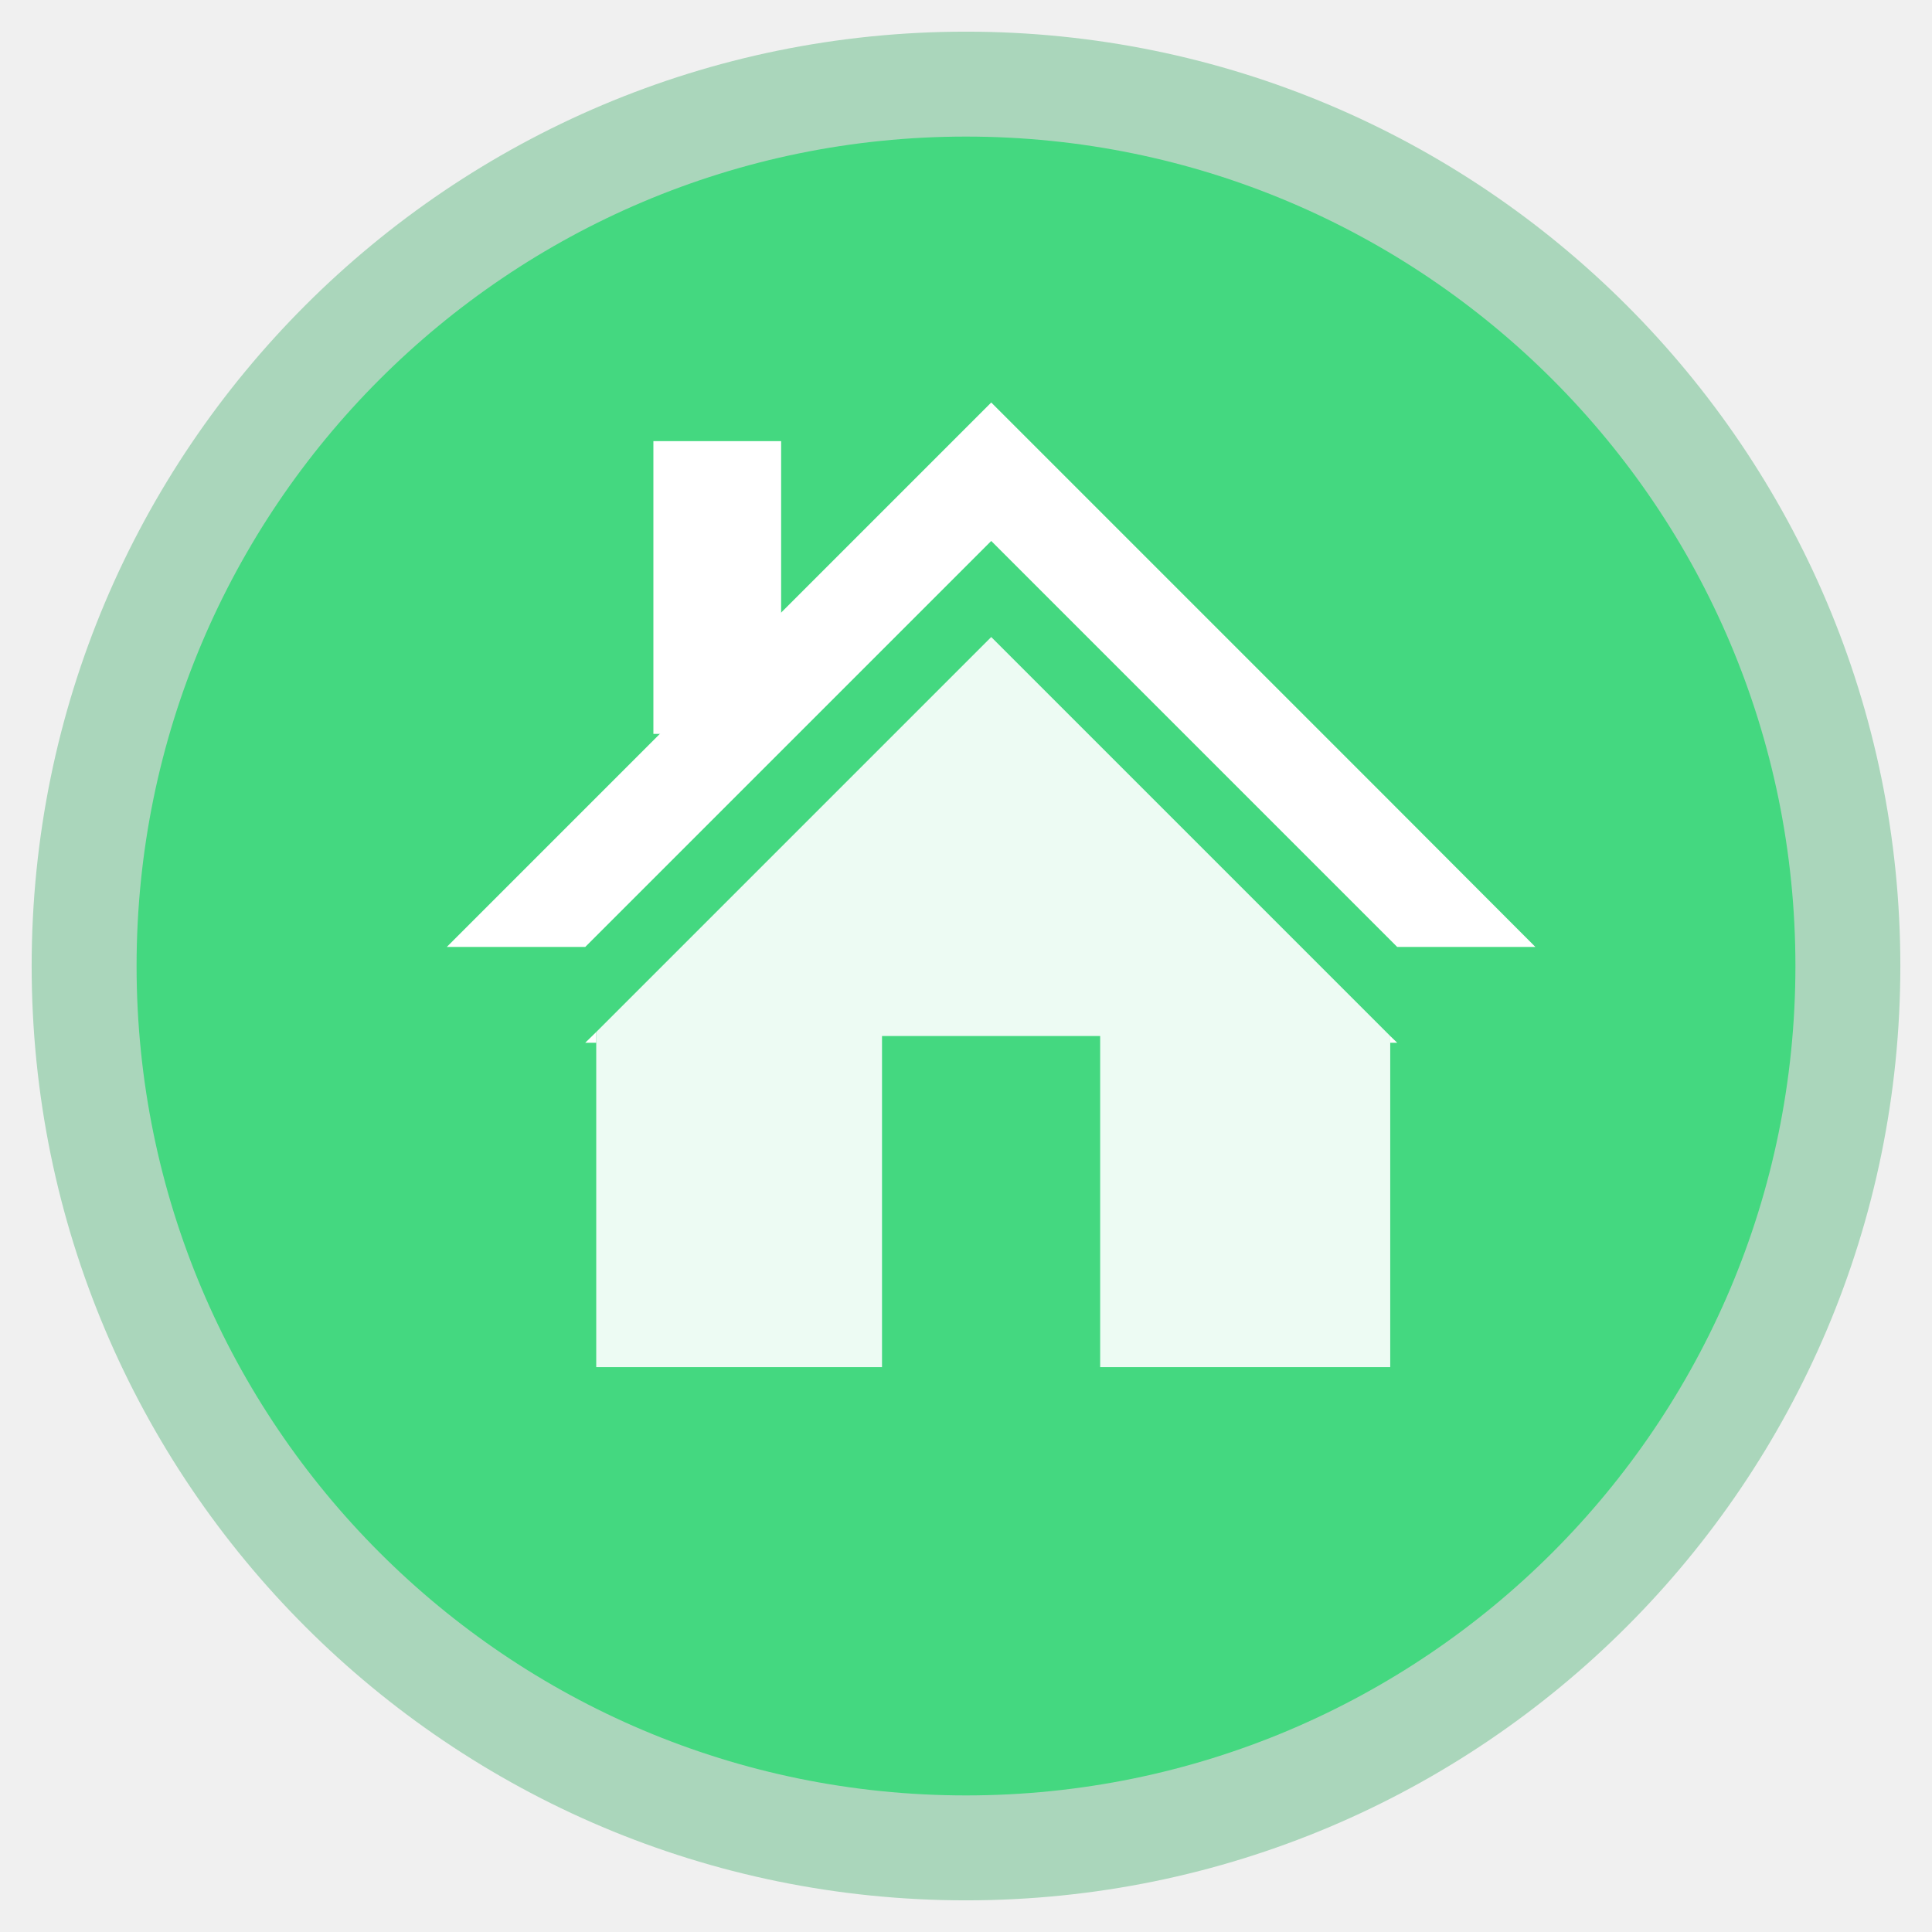
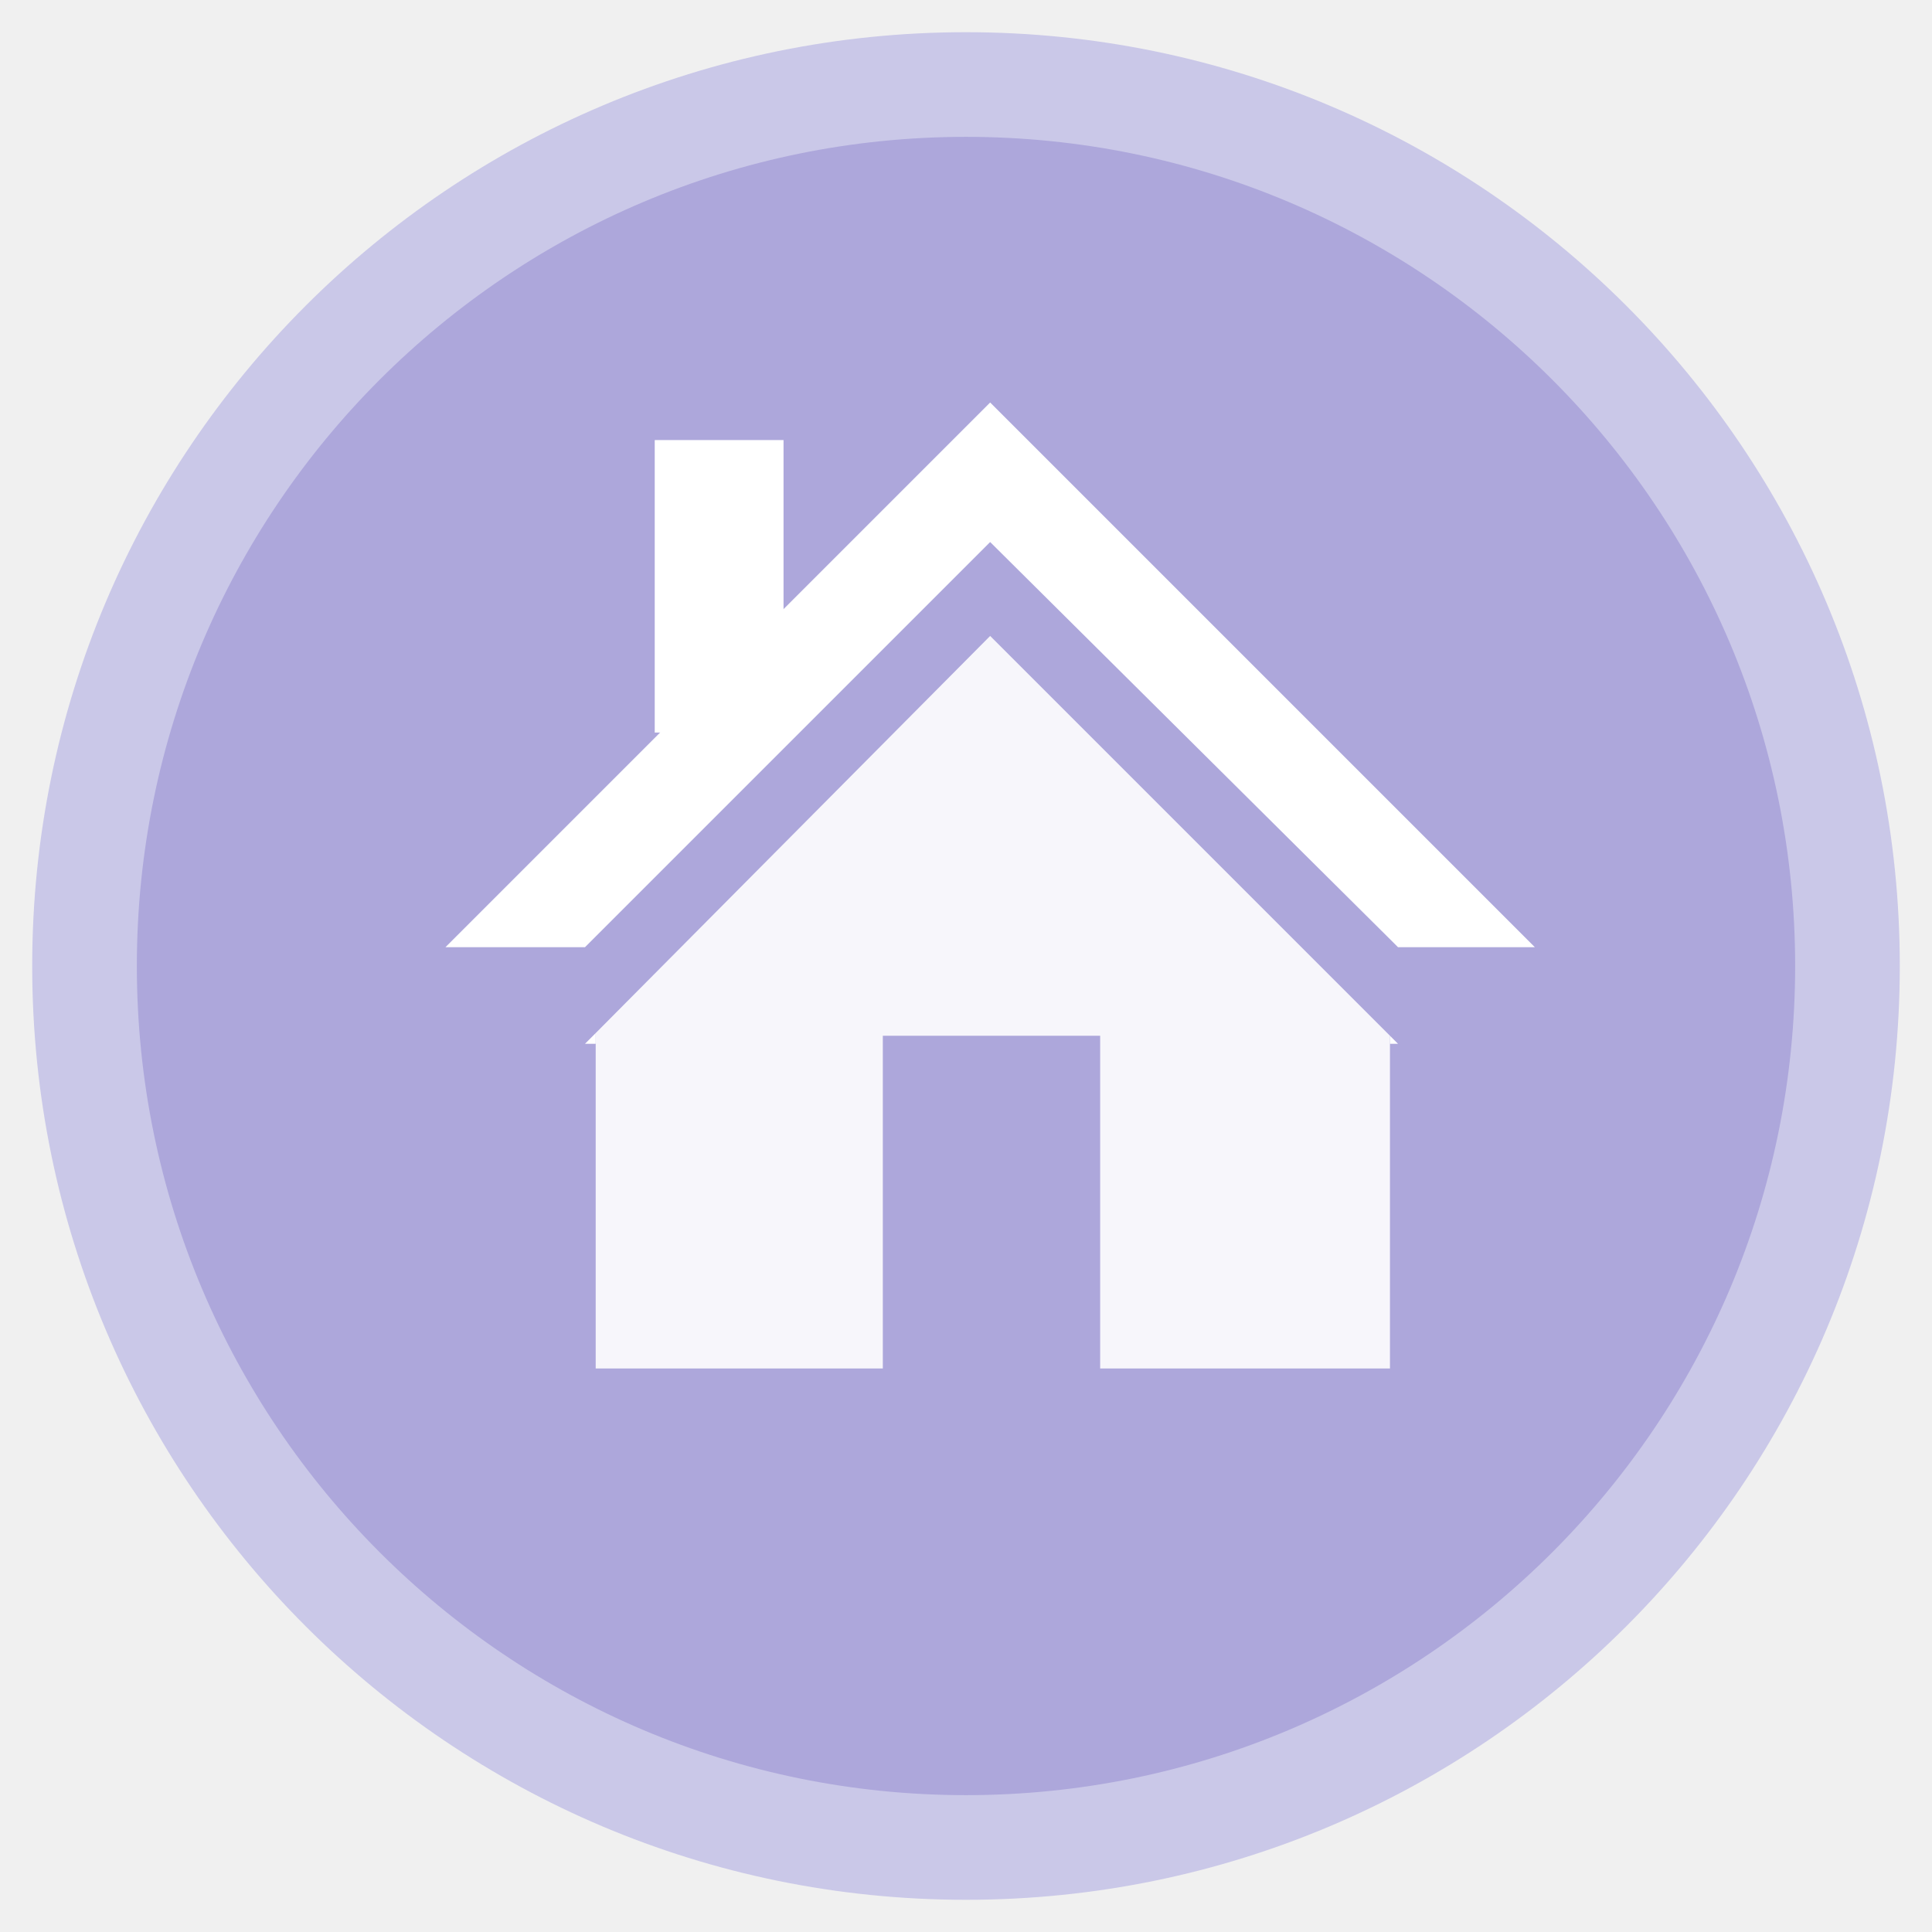
- <svg xmlns="http://www.w3.org/2000/svg" version="1.1" x="0px" y="0px" viewBox="0 0 72 72" style="enable-background:new 0 0 72 72;" xml:space="preserve">
+ <svg xmlns="http://www.w3.org/2000/svg" version="1.1" id="Layer_1" x="0px" y="0px" viewBox="0 0 72 72" style="enable-background:new 0 0 72 72;" xml:space="preserve">
  <style type="text/css">
- 	.st0{fill:#AAD6BB;}
- 	.st1{fill:#44D880;}
+ 	.st0{fill:#CAC8E8;}
+ 	.st1{fill:#ADA7DB;}
	.st2{display:none;}
	.st3{display:inline;fill:#FFFFFF;}
	.st4{display:inline;fill:#44D880;}
	.st5{display:inline;}
	.st6{fill:#FFFFFF;}
- 	.st7{opacity:0.9;fill:#FFFFFF;}
+ 	.st7{opacity:0.9;fill:#FFFFFF;enable-background:new    ;}
</style>
  <g id="disc">
-     <circle class="st0" cx="36" cy="36" r="34.82" />
-     <circle class="st1" cx="36" cy="36" r="30.91" />
+     <circle class="st0" cx="36" cy="36" r="34.8" />
+     <circle class="st1" cx="36" cy="36" r="30.9" />
  </g>
  <g id="bus" class="st2">
-     <path class="st3" d="M50.52,52.05H21.48c-1.49,0-2.7-1.21-2.7-2.7V17.18c0-1.49,1.21-2.7,2.7-2.7h29.04c1.49,0,2.7,1.21,2.7,2.7   v32.16C53.22,50.84,52.01,52.05,50.52,52.05z" />
-     <path class="st4" d="M48.22,37.18H23.78c-0.42,0-0.76-0.34-0.76-0.76V23.07c0-0.42,0.34-0.76,0.76-0.76h24.44   c0.42,0,0.76,0.34,0.76,0.76v13.35C48.98,36.84,48.64,37.18,48.22,37.18z" />
-     <path class="st4" d="M48.22,21.1H23.78c-0.42,0-0.76-0.34-0.76-0.76v-1.22c0-0.42,0.34-0.76,0.76-0.76h24.44   c0.42,0,0.76,0.34,0.76,0.76v1.22C48.98,20.76,48.64,21.1,48.22,21.1z" />
-     <circle class="st4" cx="25.63" cy="42.69" r="2.56" />
-     <circle class="st4" cx="46.84" cy="42.69" r="2.56" />
-     <path class="st3" d="M25.69,57.16h-2.67c-0.46,0-0.84-0.38-0.84-0.84v-6.44c0-0.46,0.38-0.84,0.84-0.84h2.67   c0.46,0,0.84,0.38,0.84,0.84v6.44C26.53,56.79,26.16,57.16,25.69,57.16z" />
-     <path class="st3" d="M48.81,57.16h-2.67c-0.46,0-0.84-0.38-0.84-0.84v-6.44c0-0.46,0.38-0.84,0.84-0.84h2.67   c0.46,0,0.84,0.38,0.84,0.84v6.44C49.65,56.79,49.27,57.16,48.81,57.16z" />
-     <path class="st4" d="M48.22,49.1H23.78c-0.42,0-0.76-0.34-0.76-0.76v-0.31c0-0.42,0.34-0.76,0.76-0.76h24.44   c0.42,0,0.76,0.34,0.76,0.76v0.31C48.98,48.76,48.64,49.1,48.22,49.1z" />
+     <path class="st3" d="M50.5,52h-29c-1.5,0-2.7-1.2-2.7-2.7V17.2c0-1.5,1.2-2.7,2.7-2.7h29c1.5,0,2.7,1.2,2.7,2.7v32.2   C53.2,50.8,52,52,50.5,52z" />
+     <path class="st4" d="M48.2,37.2H23.8c-0.4,0-0.8-0.3-0.8-0.8V23.1c0-0.4,0.3-0.8,0.8-0.8h24.4c0.4,0,0.8,0.3,0.8,0.8v13.3   C49,36.8,48.6,37.2,48.2,37.2z" />
+     <path class="st4" d="M48.2,21.1H23.8c-0.4,0-0.8-0.3-0.8-0.8v-1.2c0-0.4,0.3-0.8,0.8-0.8h24.4c0.4,0,0.8,0.3,0.8,0.8v1.2   C49,20.8,48.6,21.1,48.2,21.1z" />
+     <circle class="st4" cx="25.6" cy="42.7" r="2.6" />
+     <circle class="st4" cx="46.8" cy="42.7" r="2.6" />
+     <path class="st3" d="M25.7,57.2H23c-0.5,0-0.8-0.4-0.8-0.8V50c0-0.5,0.4-0.8,0.8-0.8h2.7c0.5,0,0.8,0.4,0.8,0.8v6.4   C26.5,56.8,26.2,57.2,25.7,57.2z" />
+     <path class="st3" d="M48.8,57.2h-2.7c-0.5,0-0.8-0.4-0.8-0.8V50c0-0.5,0.4-0.8,0.8-0.8h2.7c0.5,0,0.8,0.4,0.8,0.8v6.4   C49.7,56.8,49.3,57.2,48.8,57.2z" />
+     <path class="st4" d="M48.2,49.1H23.8c-0.4,0-0.8-0.3-0.8-0.8V48c0-0.4,0.3-0.8,0.8-0.8h24.4c0.4,0,0.8,0.3,0.8,0.8v0.3   C49,48.8,48.6,49.1,48.2,49.1z" />
  </g>
  <g id="pedestrian" class="st2">
    <g class="st5">
-       <path class="st6" d="M23.42,35.66l1.61-7.24c0,0,0.24-2.2,2.83-3.72c3.75-2.17,4.53-2.5,4.53-2.5s2.65-1.76,4.77-0.51    c2.11,1.25,2.11,3.4,1.58,6.05s-1.19,7-1.19,7s-0.95,3.63,2.11,5.75c3.07,2.11,3.69,2.8,4.2,6.28c0.51,3.48,1.25,9.32,1.25,9.32    s0.27,2.03-0.86,2.86c-1.13,0.83-2.74,0.69-3.48,0.12c-0.74-0.57-1.1-1.28-1.43-3.87c-0.33-2.59-0.74-5.99-0.74-5.99    s-0.18-2.38-2.86-4.5c-2.68-2.11-4.47-3.78-4.47-3.78s-2.49-1.45-1.7-5.21c0.82-3.91,1.22-5.96,1.22-5.96s0.2-3.06-1.22-0.21    c-0.63,3.22-0.77,4.26-0.77,4.26l-0.6,2.53c0,0-0.48,2.14-2.44,2.08C23.77,38.37,23.18,37,23.42,35.66z" />
-       <path class="st6" d="M38.97,32.52l4.65,3.53c0,0,1.91,1.87,3.65-0.12c1.75-1.99-0.24-3.18-1.47-4.13    c-1.23-0.95-5.92-4.53-5.92-4.53L38.97,32.52z" />
-       <path class="st6" d="M29.95,41.35l4.71,3.99l-3.4,10.36c0,0-0.54,3.51-3.45,3.22s-2.5-2.56-2.14-3.87    C26.02,53.74,29.95,41.35,29.95,41.35z" />
-       <circle class="st6" cx="37.14" cy="15.17" r="4.53" />
+       <path class="st6" d="M23.4,35.7l1.6-7.2c0,0,0.2-2.2,2.8-3.7c3.8-2.2,4.5-2.5,4.5-2.5s2.7-1.8,4.8-0.5c2.1,1.2,2.1,3.4,1.6,6.1    s-1.2,7-1.2,7s-1,3.6,2.1,5.8c3.1,2.1,3.7,2.8,4.2,6.3s1.2,9.3,1.2,9.3s0.3,2-0.9,2.9s-2.7,0.7-3.5,0.1c-0.7-0.6-1.1-1.3-1.4-3.9    s-0.7-6-0.7-6s-0.2-2.4-2.9-4.5s-4.5-3.8-4.5-3.8s-2.5-1.5-1.7-5.2c0.8-3.9,1.2-6,1.2-6s0.2-3.1-1.2-0.2c-0.6,3.2-0.8,4.3-0.8,4.3    L28,36.5c0,0-0.5,2.1-2.4,2.1C23.8,38.4,23.2,37,23.4,35.7z" />
+       <path class="st6" d="M39,32.5l4.7,3.5c0,0,1.9,1.9,3.7-0.1s-0.2-3.2-1.5-4.1S40,27.3,40,27.3L39,32.5z" />
+       <path class="st6" d="M30,41.3l4.7,4l-3.4,10.4c0,0-0.5,3.5-3.5,3.2s-2.5-2.6-2.1-3.9C26,53.7,30,41.3,30,41.3z" />
+       <circle class="st6" cx="37.1" cy="15.2" r="4.5" />
    </g>
  </g>
  <g id="bike" class="st2">
    <g class="st5">
-       <path class="st6" d="M21.17,48.12c-5.24,0-9.5-4.26-9.5-9.5c0-5.24,4.26-9.5,9.5-9.5s9.5,4.26,9.5,9.5    C30.67,43.86,26.41,48.12,21.17,48.12z M21.17,30.78c-4.32,0-7.84,3.52-7.84,7.84s3.52,7.84,7.84,7.84s7.84-3.52,7.84-7.84    S25.5,30.78,21.17,30.78z" />
+       <path class="st6" d="M21.2,48.1c-5.2,0-9.5-4.3-9.5-9.5s4.3-9.5,9.5-9.5s9.5,4.3,9.5,9.5S26.4,48.1,21.2,48.1z M21.2,30.8    c-4.3,0-7.8,3.5-7.8,7.8s3.5,7.8,7.8,7.8s7.8-3.5,7.8-7.8S25.5,30.8,21.2,30.8z" />
    </g>
    <g class="st5">
-       <path class="st6" d="M51.6,48.12c-5.24,0-9.5-4.26-9.5-9.5c0-5.24,4.26-9.5,9.5-9.5s9.5,4.26,9.5,9.5    C61.1,43.86,56.84,48.12,51.6,48.12z M51.6,30.78c-4.32,0-7.84,3.52-7.84,7.84s3.52,7.84,7.84,7.84s7.84-3.52,7.84-7.84    S55.92,30.78,51.6,30.78z" />
+       <path class="st6" d="M51.6,48.1c-5.2,0-9.5-4.3-9.5-9.5s4.3-9.5,9.5-9.5s9.5,4.3,9.5,9.5S56.8,48.1,51.6,48.1z M51.6,30.8    c-4.3,0-7.8,3.5-7.8,7.8s3.5,7.8,7.8,7.8s7.8-3.5,7.8-7.8S55.9,30.8,51.6,30.8z" />
    </g>
    <g class="st5">
-       <path class="st6" d="M34.51,42.07c-1.79,0-3.25-1.46-3.25-3.25c0-1.79,1.46-3.25,3.25-3.25s3.25,1.46,3.25,3.25    C37.76,40.61,36.3,42.07,34.51,42.07z M34.51,37.23c-0.88,0-1.59,0.71-1.59,1.59c0,0.88,0.71,1.59,1.59,1.59s1.59-0.71,1.59-1.59    C36.1,37.94,35.38,37.23,34.51,37.23z" />
+       <path class="st6" d="M34.5,42.1c-1.8,0-3.2-1.5-3.2-3.2s1.5-3.2,3.2-3.2s3.2,1.5,3.2,3.2S36.3,42.1,34.5,42.1z M34.5,37.2    c-0.9,0-1.6,0.7-1.6,1.6s0.7,1.6,1.6,1.6s1.6-0.7,1.6-1.6S35.4,37.2,34.5,37.2z" />
    </g>
    <g class="st5">
-       <path class="st6" d="M51.49,39.61c-0.33,0-0.64-0.2-0.77-0.53l-4.9-12.53c-0.09-0.24-0.32-0.4-0.58-0.4l-15.77-0.04c0,0,0,0,0,0    c-0.22,0-0.42,0.12-0.54,0.3l-7.53,12.36c-0.24,0.39-0.75,0.52-1.14,0.28c-0.39-0.24-0.52-0.75-0.28-1.14l7.53-12.36    c0.41-0.68,1.16-1.1,1.96-1.1c0,0,0,0,0,0l15.77,0.04c0.95,0,1.78,0.57,2.13,1.45l4.9,12.53c0.17,0.43-0.04,0.91-0.47,1.08    C51.69,39.59,51.59,39.61,51.49,39.61z" />
+       <path class="st6" d="M51.5,39.6c-0.3,0-0.6-0.2-0.8-0.5l-4.9-12.5c-0.1-0.2-0.3-0.4-0.6-0.4H29.4l0,0c-0.2,0-0.4,0.1-0.5,0.3    l-7.5,12.4c-0.2,0.4-0.8,0.5-1.1,0.3s-0.5-0.8-0.3-1.1l7.5-12.4c0.4-0.7,1.2-1.1,2-1.1l0,0h15.8c1,0,1.8,0.6,2.1,1.5l4.9,12.5    c0.2,0.4,0,0.9-0.5,1.1C51.7,39.6,51.6,39.6,51.5,39.6z" />
    </g>
    <g class="st5">
-       <path class="st6" d="M33.43,37.31c-0.33,0-0.63-0.19-0.77-0.51l-6.38-15.32c-0.18-0.42,0.02-0.91,0.45-1.08    c0.42-0.18,0.91,0.02,1.08,0.45l6.38,15.32c0.18,0.42-0.02,0.91-0.45,1.08C33.65,37.29,33.54,37.31,33.43,37.31z" />
+       <path class="st6" d="M33.4,37.3c-0.3,0-0.6-0.2-0.8-0.5l-6.4-15.3c-0.2-0.4,0-0.9,0.5-1.1c0.4-0.2,0.9,0,1.1,0.5l6.4,15.3    c0.2,0.4,0,0.9-0.5,1.1C33.7,37.3,33.5,37.3,33.4,37.3z" />
    </g>
    <g class="st5">
-       <path class="st6" d="M36.65,38.54c-0.19,0-0.39-0.07-0.55-0.21c-0.34-0.3-0.38-0.83-0.08-1.17l9.83-11.17    c0.3-0.34,0.83-0.38,1.17-0.08c0.34,0.3,0.38,0.83,0.08,1.17l-9.83,11.17C37.11,38.44,36.88,38.54,36.65,38.54z" />
+       <path class="st6" d="M36.7,38.5c-0.2,0-0.4-0.1-0.5-0.2c-0.3-0.3-0.4-0.8-0.1-1.2L45.8,26c0.3-0.3,0.8-0.4,1.2-0.1    c0.3,0.3,0.4,0.8,0.1,1.2l-9.8,11.2C37.1,38.4,36.9,38.5,36.7,38.5z" />
    </g>
    <g class="st5">
-       <path class="st6" d="M32.09,39.65c0,0-0.01,0-0.01,0l-11.41-0.19c-0.46-0.01-0.82-0.39-0.82-0.84c0.01-0.46,0.38-0.82,0.84-0.82    l11.41,0.19c0.46,0.01,0.82,0.39,0.82,0.84C32.91,39.29,32.54,39.65,32.09,39.65z" />
+       <path class="st6" d="M32.1,39.7L32.1,39.7l-11.4-0.2c-0.5,0-0.8-0.4-0.8-0.8c0-0.5,0.4-0.8,0.8-0.8L32.1,38c0.5,0,0.8,0.4,0.8,0.8    C32.9,39.3,32.5,39.7,32.1,39.7z" />
    </g>
    <g class="st5">
-       <path class="st6" d="M49.7,23.94c-0.11,0-0.18-0.01-0.22-0.02c-0.45-0.08-0.76-0.51-0.68-0.96c0.07-0.43,0.46-0.72,0.88-0.69    c0.03-0.04,0.17-0.23,0.17-0.84c0-0.94-1.55-1.02-1.68-1.03l-2.86,0.03l0.69,1.89c0.16,0.43-0.06,0.91-0.49,1.06    c-0.43,0.16-0.91-0.06-1.06-0.49l-1.5-4.1l5.24-0.05l0.01,0c1.15,0.02,3.32,0.6,3.32,2.68c0,0.97-0.25,1.68-0.76,2.11    C50.36,23.88,49.95,23.94,49.7,23.94z M49.75,22.28c0.01,0,0.01,0,0.02,0C49.76,22.28,49.75,22.28,49.75,22.28z" />
+       <path class="st6" d="M49.7,23.9c-0.1,0-0.2,0-0.2,0c-0.5-0.1-0.8-0.5-0.7-1c0.1-0.4,0.5-0.7,0.9-0.7c0,0,0.2-0.2,0.2-0.8    c0-0.9-1.5-1-1.7-1h-2.9l0.7,1.9c0.2,0.4-0.1,0.9-0.5,1.1s-0.9-0.1-1.1-0.5l-1.5-4.1h5.2l0,0c1.2,0,3.3,0.6,3.3,2.7    c0,1-0.2,1.7-0.8,2.1C50.4,23.9,50,23.9,49.7,23.9z M49.8,22.3L49.8,22.3L49.8,22.3z" />
    </g>
    <g class="st5">
-       <path class="st6" d="M26.79,22.15l-2.78-1.17c0,0-0.66-0.88,0.19-1.29c1.3,0,6.73,0,6.73,0s1.2,0.18,0.15,1.01    C29.62,21.2,26.79,22.15,26.79,22.15z" />
+       <path class="st6" d="M26.8,22.1L24,21c0,0-0.7-0.9,0.2-1.3c1.3,0,6.7,0,6.7,0s1.2,0.2,0.1,1C29.6,21.2,26.8,22.1,26.8,22.1z" />
    </g>
  </g>
  <g id="house">
    <g>
      <g>
-         <polygon class="st6" points="21.81,38.86 22.22,38.86 22.22,38.46    " />
-         <polygon class="st6" points="51.81,38.61 51.81,38.86 52.07,38.86    " />
-         <polygon class="st6" points="51.81,29.87 36.94,15 22.22,29.72 16.65,35.29 21.81,35.29 22.22,34.88 36.94,20.16 51.81,35.03      52.07,35.29 57.22,35.29    " />
+         <polygon class="st6" points="21.8,38.9 22.2,38.9 22.2,38.5    " />
+         <polygon class="st6" points="51.8,38.6 51.8,38.9 52.1,38.9    " />
+         <polygon class="st6" points="51.8,29.9 36.9,15 22.2,29.7 16.6,35.3 21.8,35.3 22.2,34.9 36.9,20.2 51.8,35 52.1,35.3 57.2,35.3         " />
      </g>
-       <rect x="24.35" y="16.44" class="st6" width="4.76" height="10.91" />
+       <rect x="24.4" y="16.4" class="st6" width="4.8" height="10.9" />
      <g>
-         <polygon class="st7" points="36.94,23.74 22.22,38.46 22.22,38.86 22.22,50.95 32.87,50.95 32.87,38.61 41,38.61 41,50.95      51.81,50.95 51.81,38.86 51.81,38.61    " />
+         <polygon class="st7" points="36.9,23.7 22.2,38.5 22.2,38.9 22.2,51 32.9,51 32.9,38.6 41,38.6 41,51 51.8,51 51.8,38.9      51.8,38.6    " />
      </g>
    </g>
  </g>
</svg>
